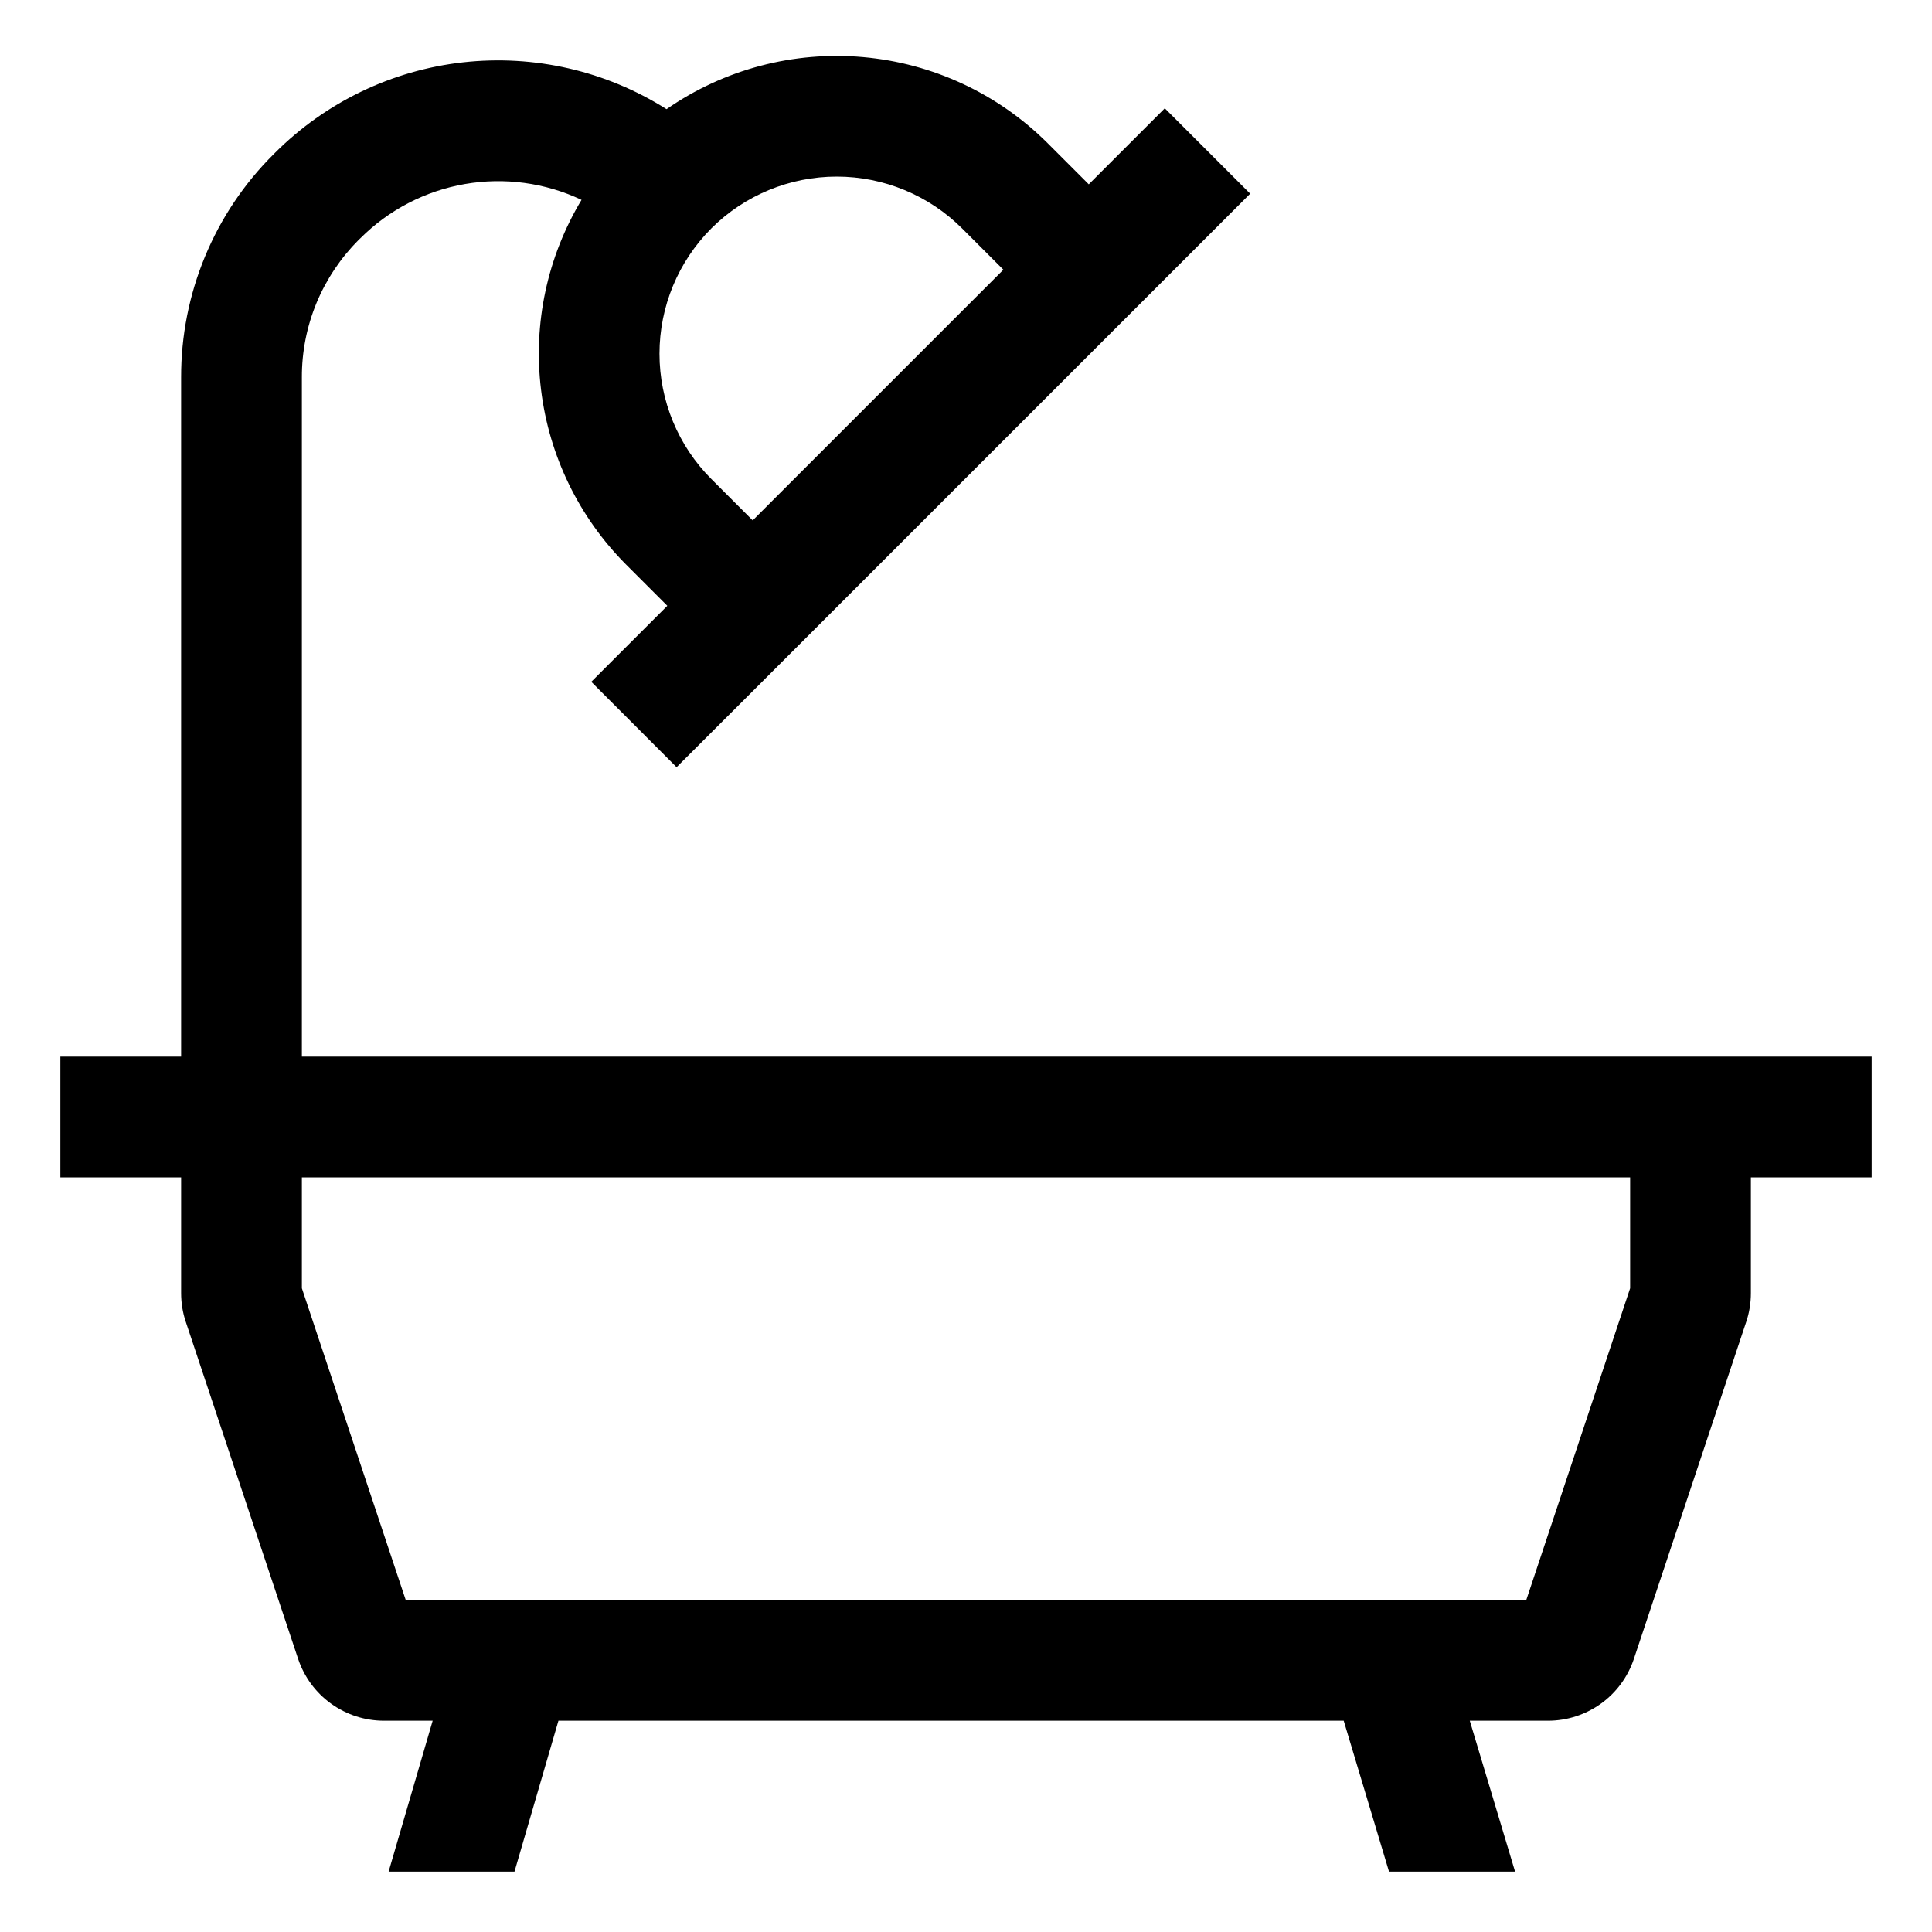
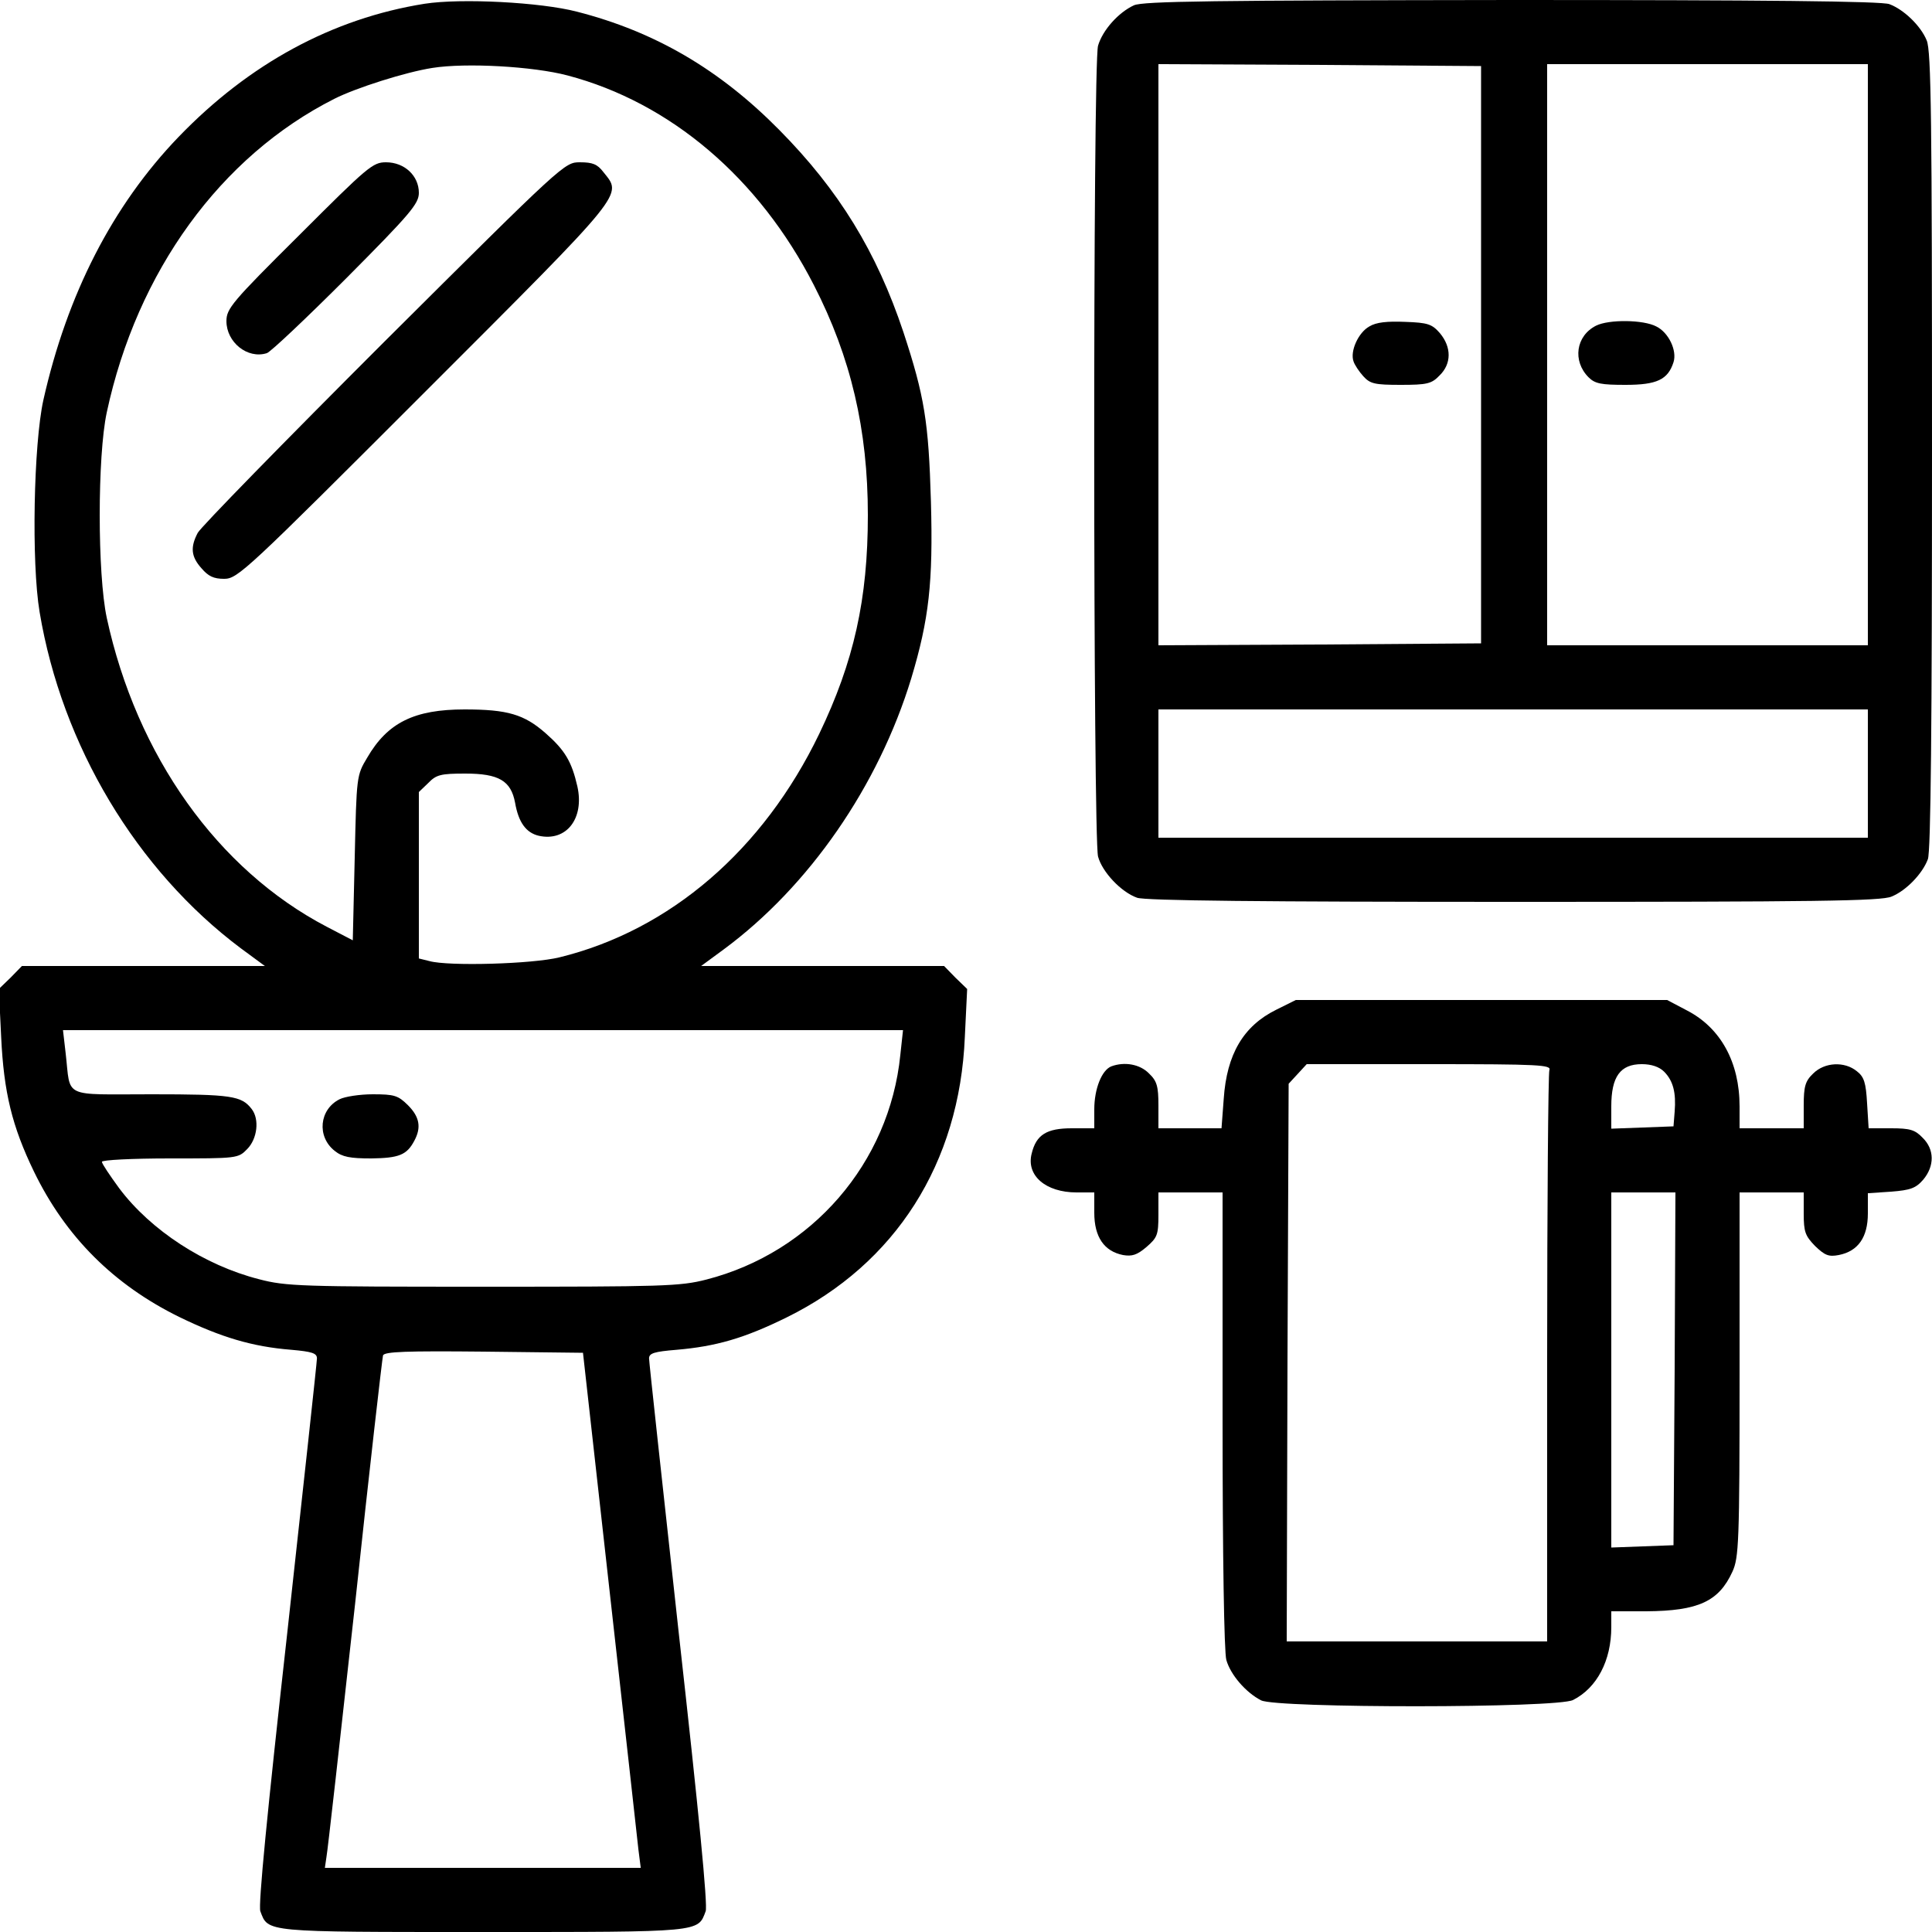
<svg xmlns="http://www.w3.org/2000/svg" width="20" height="20" viewBox="0 0 20 20" fill="none">
-   <g clip-path="url(#clip0_188_40)">
-     <path d="M18.125 10.938H3.125V3.906C3.124 3.642 3.176 3.379 3.277 3.135C3.379 2.89 3.528 2.668 3.715 2.481L3.731 2.466C4.025 2.172 4.403 1.976 4.813 1.905C5.222 1.834 5.644 1.891 6.02 2.069C5.665 2.659 5.517 3.351 5.601 4.035C5.684 4.719 5.994 5.355 6.48 5.843L6.908 6.271L6.121 7.058L7.004 7.942L7.792 7.155L12.155 2.792L12.942 2.005L12.058 1.121L11.271 1.908L10.843 1.48C10.331 0.97 9.656 0.655 8.935 0.591C8.215 0.527 7.495 0.717 6.9 1.13C6.274 0.734 5.531 0.563 4.795 0.645C4.058 0.727 3.371 1.058 2.847 1.582L2.832 1.597C2.527 1.9 2.286 2.26 2.122 2.656C1.958 3.052 1.874 3.477 1.875 3.906V10.938H0.625V12.188H1.875V13.387C1.875 13.488 1.891 13.588 1.923 13.683L3.086 17.172C3.148 17.358 3.267 17.521 3.427 17.636C3.587 17.751 3.778 17.813 3.975 17.813H4.479L4.023 19.375H5.326L5.781 17.813H13.91L14.379 19.375H15.684L15.215 17.813H16.025C16.221 17.813 16.413 17.751 16.573 17.636C16.733 17.521 16.852 17.358 16.914 17.172L18.077 13.683C18.109 13.588 18.125 13.488 18.125 13.387V12.188H19.375V10.938H18.125ZM7.364 2.364C7.708 2.021 8.175 1.828 8.662 1.828C9.148 1.828 9.615 2.021 9.959 2.364L10.387 2.792L7.792 5.387L7.364 4.959C7.02 4.615 6.827 4.148 6.827 3.662C6.827 3.175 7.02 2.709 7.364 2.364ZM16.875 13.336L15.8 16.563H4.2L3.125 13.336V12.188H16.875V13.336Z" fill="currentColor" />
+   <g clip-path="url(#clip0_616_79)">
+     <path d="M4.395 0.039C3.441 0.191 2.578 0.66 1.848 1.418C1.164 2.129 0.695 3.047 0.449 4.141C0.348 4.598 0.324 5.824 0.41 6.336C0.641 7.719 1.414 9.008 2.492 9.816L2.742 10H1.484H0.227L0.109 10.121L-0.012 10.238L0.012 10.734C0.039 11.309 0.125 11.66 0.352 12.129C0.68 12.805 1.18 13.301 1.855 13.633C2.289 13.844 2.613 13.941 3.016 13.973C3.23 13.992 3.281 14.008 3.281 14.062C3.281 14.098 3.141 15.379 2.973 16.91C2.766 18.762 2.672 19.727 2.695 19.785C2.777 20.004 2.727 20 5 20C7.273 20 7.223 20.004 7.305 19.785C7.328 19.727 7.234 18.762 7.027 16.91C6.859 15.379 6.719 14.098 6.719 14.062C6.719 14.008 6.773 13.992 7.004 13.973C7.41 13.938 7.703 13.855 8.145 13.637C9.27 13.082 9.934 12.043 9.988 10.734L10.012 10.238L9.891 10.121L9.773 10H8.516H7.258L7.492 9.828C8.375 9.176 9.094 8.137 9.434 7.02C9.617 6.41 9.66 6.031 9.637 5.195C9.613 4.363 9.57 4.102 9.352 3.438C9.074 2.605 8.684 1.969 8.066 1.344C7.449 0.719 6.781 0.328 5.973 0.121C5.598 0.023 4.773 -0.02 4.395 0.039ZM5.875 0.781C6.941 1.062 7.859 1.844 8.426 2.953C8.809 3.699 8.984 4.449 8.984 5.332C8.984 6.203 8.84 6.848 8.48 7.598C7.902 8.797 6.938 9.629 5.793 9.91C5.512 9.98 4.641 10.004 4.445 9.949L4.336 9.922V9.059V8.199L4.434 8.105C4.516 8.02 4.562 8.008 4.816 8.008C5.164 8.008 5.289 8.082 5.332 8.309C5.367 8.512 5.445 8.621 5.578 8.652C5.863 8.715 6.051 8.473 5.977 8.141C5.918 7.883 5.848 7.766 5.648 7.59C5.426 7.395 5.254 7.344 4.809 7.344C4.289 7.344 4.012 7.48 3.801 7.844C3.691 8.027 3.691 8.035 3.672 8.879L3.652 9.734L3.383 9.594C2.254 9.004 1.414 7.824 1.105 6.395C1.008 5.941 1.008 4.723 1.105 4.27C1.418 2.809 2.285 1.617 3.461 1.023C3.684 0.91 4.199 0.746 4.477 0.703C4.824 0.648 5.52 0.687 5.875 0.781ZM9.32 10.922C9.207 12.039 8.406 12.965 7.312 13.246C7.039 13.316 6.867 13.32 5 13.32C3.117 13.32 2.961 13.316 2.68 13.242C2.117 13.098 1.562 12.738 1.234 12.301C1.137 12.168 1.055 12.047 1.055 12.027C1.055 12.008 1.367 11.992 1.758 11.992C2.457 11.992 2.465 11.992 2.559 11.895C2.664 11.789 2.688 11.586 2.605 11.48C2.5 11.344 2.398 11.328 1.57 11.328C0.633 11.328 0.734 11.375 0.68 10.906L0.652 10.664H5H9.348L9.32 10.922ZM6.312 16.484C6.465 17.848 6.598 19.047 6.609 19.148L6.633 19.336H4.996H3.363L3.379 19.227C3.391 19.168 3.523 17.988 3.676 16.602C3.824 15.215 3.957 14.059 3.965 14.031C3.98 13.992 4.207 13.984 5.008 13.992L6.035 14.004L6.312 16.484Z" fill="currentColor" />
+     <path d="M3.098 2.434C2.402 3.125 2.344 3.195 2.344 3.324C2.344 3.543 2.562 3.719 2.762 3.656C2.801 3.644 3.172 3.293 3.586 2.879C4.25 2.211 4.336 2.109 4.336 1.996C4.336 1.82 4.188 1.68 3.996 1.68C3.859 1.68 3.809 1.723 3.098 2.434Z" fill="currentColor" />
+     <path d="M3.973 3.543C2.945 4.57 2.078 5.457 2.047 5.516C1.969 5.664 1.977 5.762 2.086 5.883C2.156 5.965 2.211 5.992 2.32 5.992C2.461 5.992 2.547 5.91 4.398 4.059C6.504 1.953 6.441 2.027 6.246 1.781C6.184 1.699 6.133 1.68 6.004 1.68C5.844 1.68 5.84 1.684 3.973 3.543Z" fill="currentColor" />
+     <path d="M3.516 11.379C3.305 11.484 3.277 11.766 3.465 11.914C3.543 11.977 3.625 11.992 3.844 11.992C4.129 11.988 4.211 11.957 4.289 11.809C4.363 11.672 4.344 11.562 4.223 11.441C4.121 11.34 4.082 11.328 3.859 11.328C3.723 11.328 3.57 11.352 3.516 11.379Z" fill="currentColor" />
+     <path d="M11.738 0.055C11.578 0.129 11.414 0.312 11.367 0.473C11.312 0.652 11.316 8.68 11.367 8.867C11.41 9.027 11.605 9.234 11.77 9.293C11.844 9.324 13.094 9.336 15.668 9.336C18.797 9.336 19.477 9.328 19.582 9.281C19.734 9.219 19.902 9.043 19.957 8.895C19.988 8.82 20 7.48 20 4.664C20 1.254 19.992 0.523 19.945 0.418C19.883 0.266 19.707 0.098 19.559 0.043C19.484 0.012 18.242 0 15.652 0C12.566 0.004 11.832 0.012 11.738 0.055ZM15.332 3.672V6.66L13.664 6.672L11.992 6.68V3.672V0.664L13.664 0.672L15.332 0.684V3.672ZM19.336 3.672V6.68H17.676H16.016V3.672V0.664H17.676H19.336V3.672ZM19.336 8.008V8.672H15.664H11.992V8.008V7.344H15.664H19.336V8.008Z" fill="currentColor" />
+     <path d="M14.176 3.379C14.062 3.441 13.973 3.637 14.012 3.742C14.023 3.777 14.07 3.848 14.113 3.895C14.184 3.973 14.23 3.984 14.5 3.984C14.773 3.984 14.82 3.973 14.902 3.887C15.027 3.766 15.027 3.594 14.906 3.449C14.824 3.355 14.781 3.34 14.547 3.332C14.359 3.324 14.246 3.336 14.176 3.379Z" fill="currentColor" />
+     <path d="M16.523 3.371C16.312 3.477 16.277 3.738 16.445 3.906C16.512 3.973 16.578 3.984 16.828 3.984C17.152 3.984 17.266 3.93 17.324 3.75C17.363 3.629 17.273 3.441 17.145 3.379C17.012 3.309 16.656 3.305 16.523 3.371Z" fill="currentColor" />
+     <path d="M13.211 10.453C12.871 10.621 12.699 10.914 12.668 11.375L12.645 11.68H12.32H11.992V11.445C11.992 11.246 11.977 11.191 11.895 11.113C11.801 11.016 11.641 10.988 11.504 11.039C11.406 11.078 11.328 11.27 11.328 11.484V11.68H11.094C10.836 11.68 10.727 11.746 10.68 11.941C10.621 12.168 10.824 12.344 11.145 12.344H11.328V12.555C11.328 12.805 11.43 12.953 11.625 12.992C11.719 13.008 11.77 12.992 11.867 12.91C11.98 12.812 11.992 12.785 11.992 12.574V12.344H12.324H12.656V14.699C12.656 16.117 12.672 17.105 12.695 17.184C12.738 17.336 12.895 17.52 13.055 17.602C13.215 17.684 16.125 17.684 16.285 17.598C16.531 17.473 16.68 17.191 16.68 16.844V16.68H17.043C17.582 16.676 17.793 16.578 17.934 16.27C18 16.125 18.008 15.973 18.008 14.227V12.344H18.34H18.672V12.562C18.672 12.754 18.688 12.793 18.789 12.898C18.891 12.996 18.93 13.012 19.035 12.992C19.234 12.953 19.336 12.809 19.336 12.562V12.352L19.578 12.336C19.777 12.32 19.832 12.301 19.91 12.211C20.027 12.07 20.027 11.898 19.902 11.777C19.824 11.695 19.77 11.68 19.578 11.68H19.344L19.328 11.422C19.316 11.207 19.297 11.148 19.223 11.09C19.094 10.984 18.887 10.996 18.77 11.113C18.688 11.191 18.672 11.246 18.672 11.445V11.68H18.34H18.008V11.453C18.008 10.996 17.812 10.641 17.465 10.461L17.258 10.352H15.336H13.414L13.211 10.453ZM16.039 11.078C16.027 11.113 16.016 12.457 16.016 14.066V16.992H14.668H13.32L13.328 14.105L13.34 11.219L13.434 11.117L13.527 11.016H14.797C15.934 11.016 16.062 11.023 16.039 11.078ZM17.227 11.094C17.32 11.188 17.352 11.309 17.336 11.508L17.324 11.66L17.004 11.672L16.68 11.684V11.453C16.68 11.145 16.773 11.016 16.996 11.016C17.094 11.016 17.176 11.043 17.227 11.094ZM17.336 14.168L17.324 15.996L17.004 16.008L16.68 16.02V14.18V12.344H17.012H17.344L17.336 14.168Z" fill="currentColor" />
  </g>
  <defs>
-     <clipPath id="clip0_188_40">
+     <clipPath id="clip0_616_79">
      <rect width="20" height="20" fill="currentColor" />
    </clipPath>
  </defs>
</svg>
